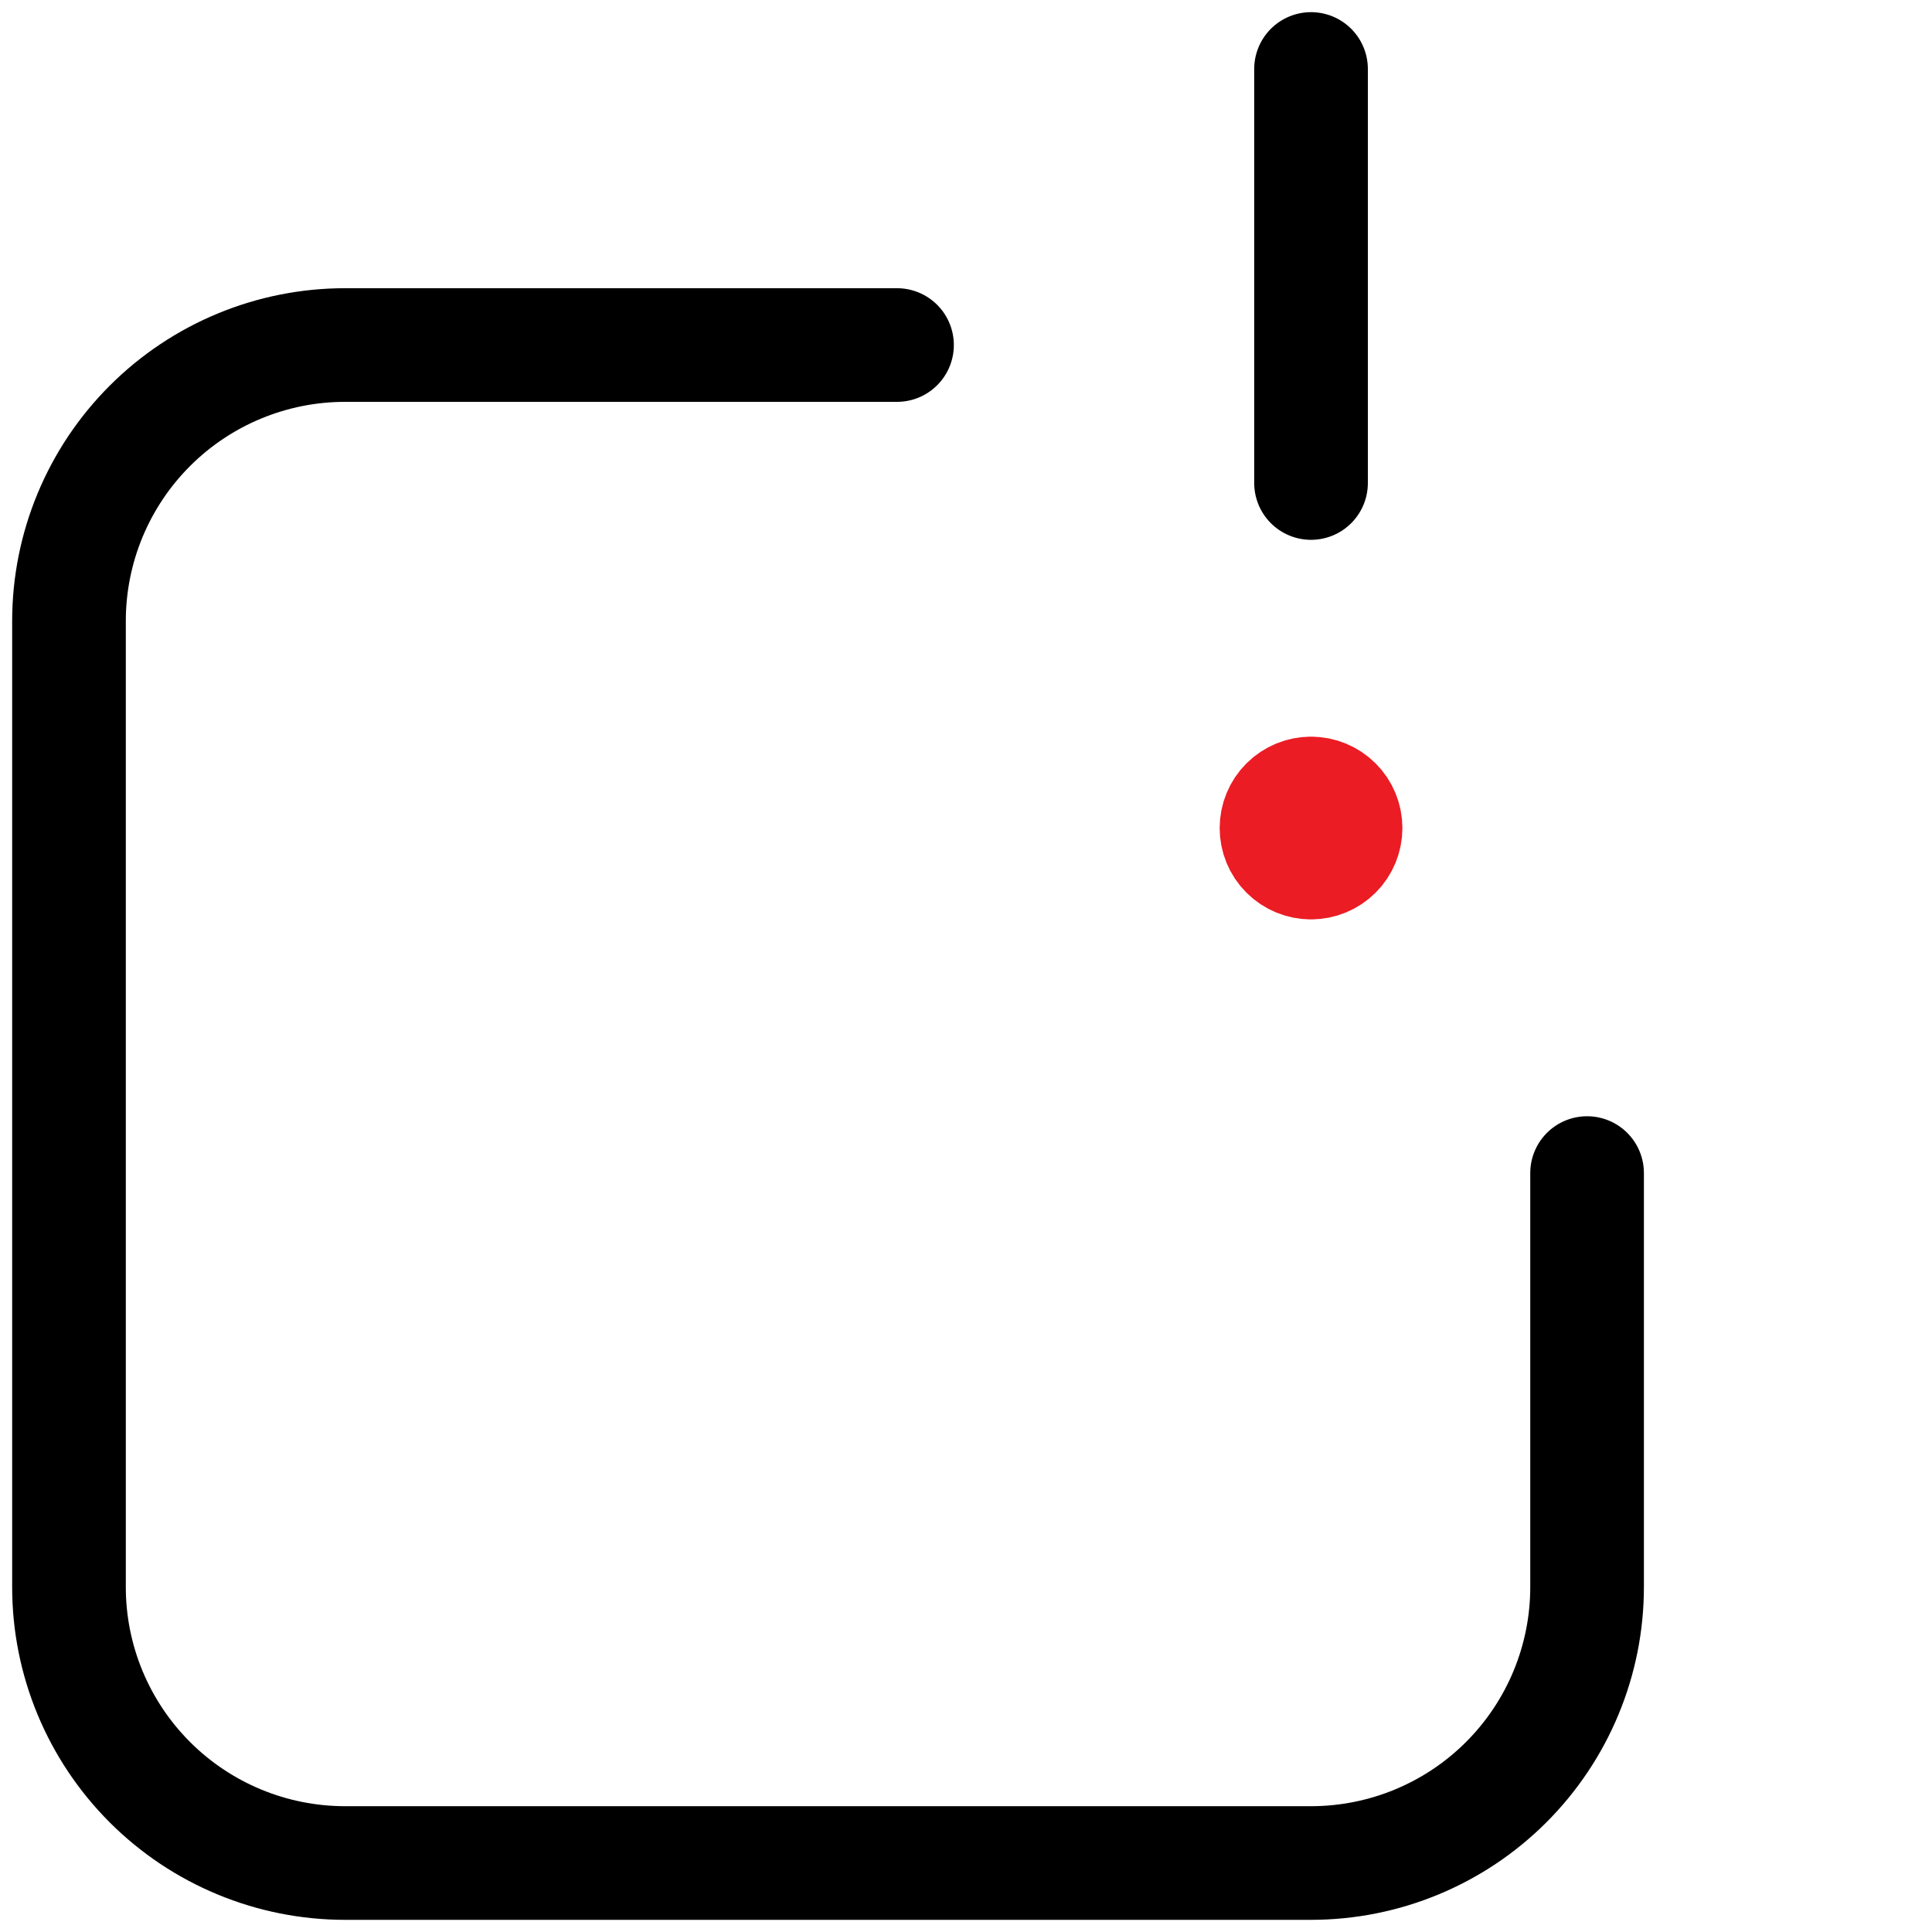
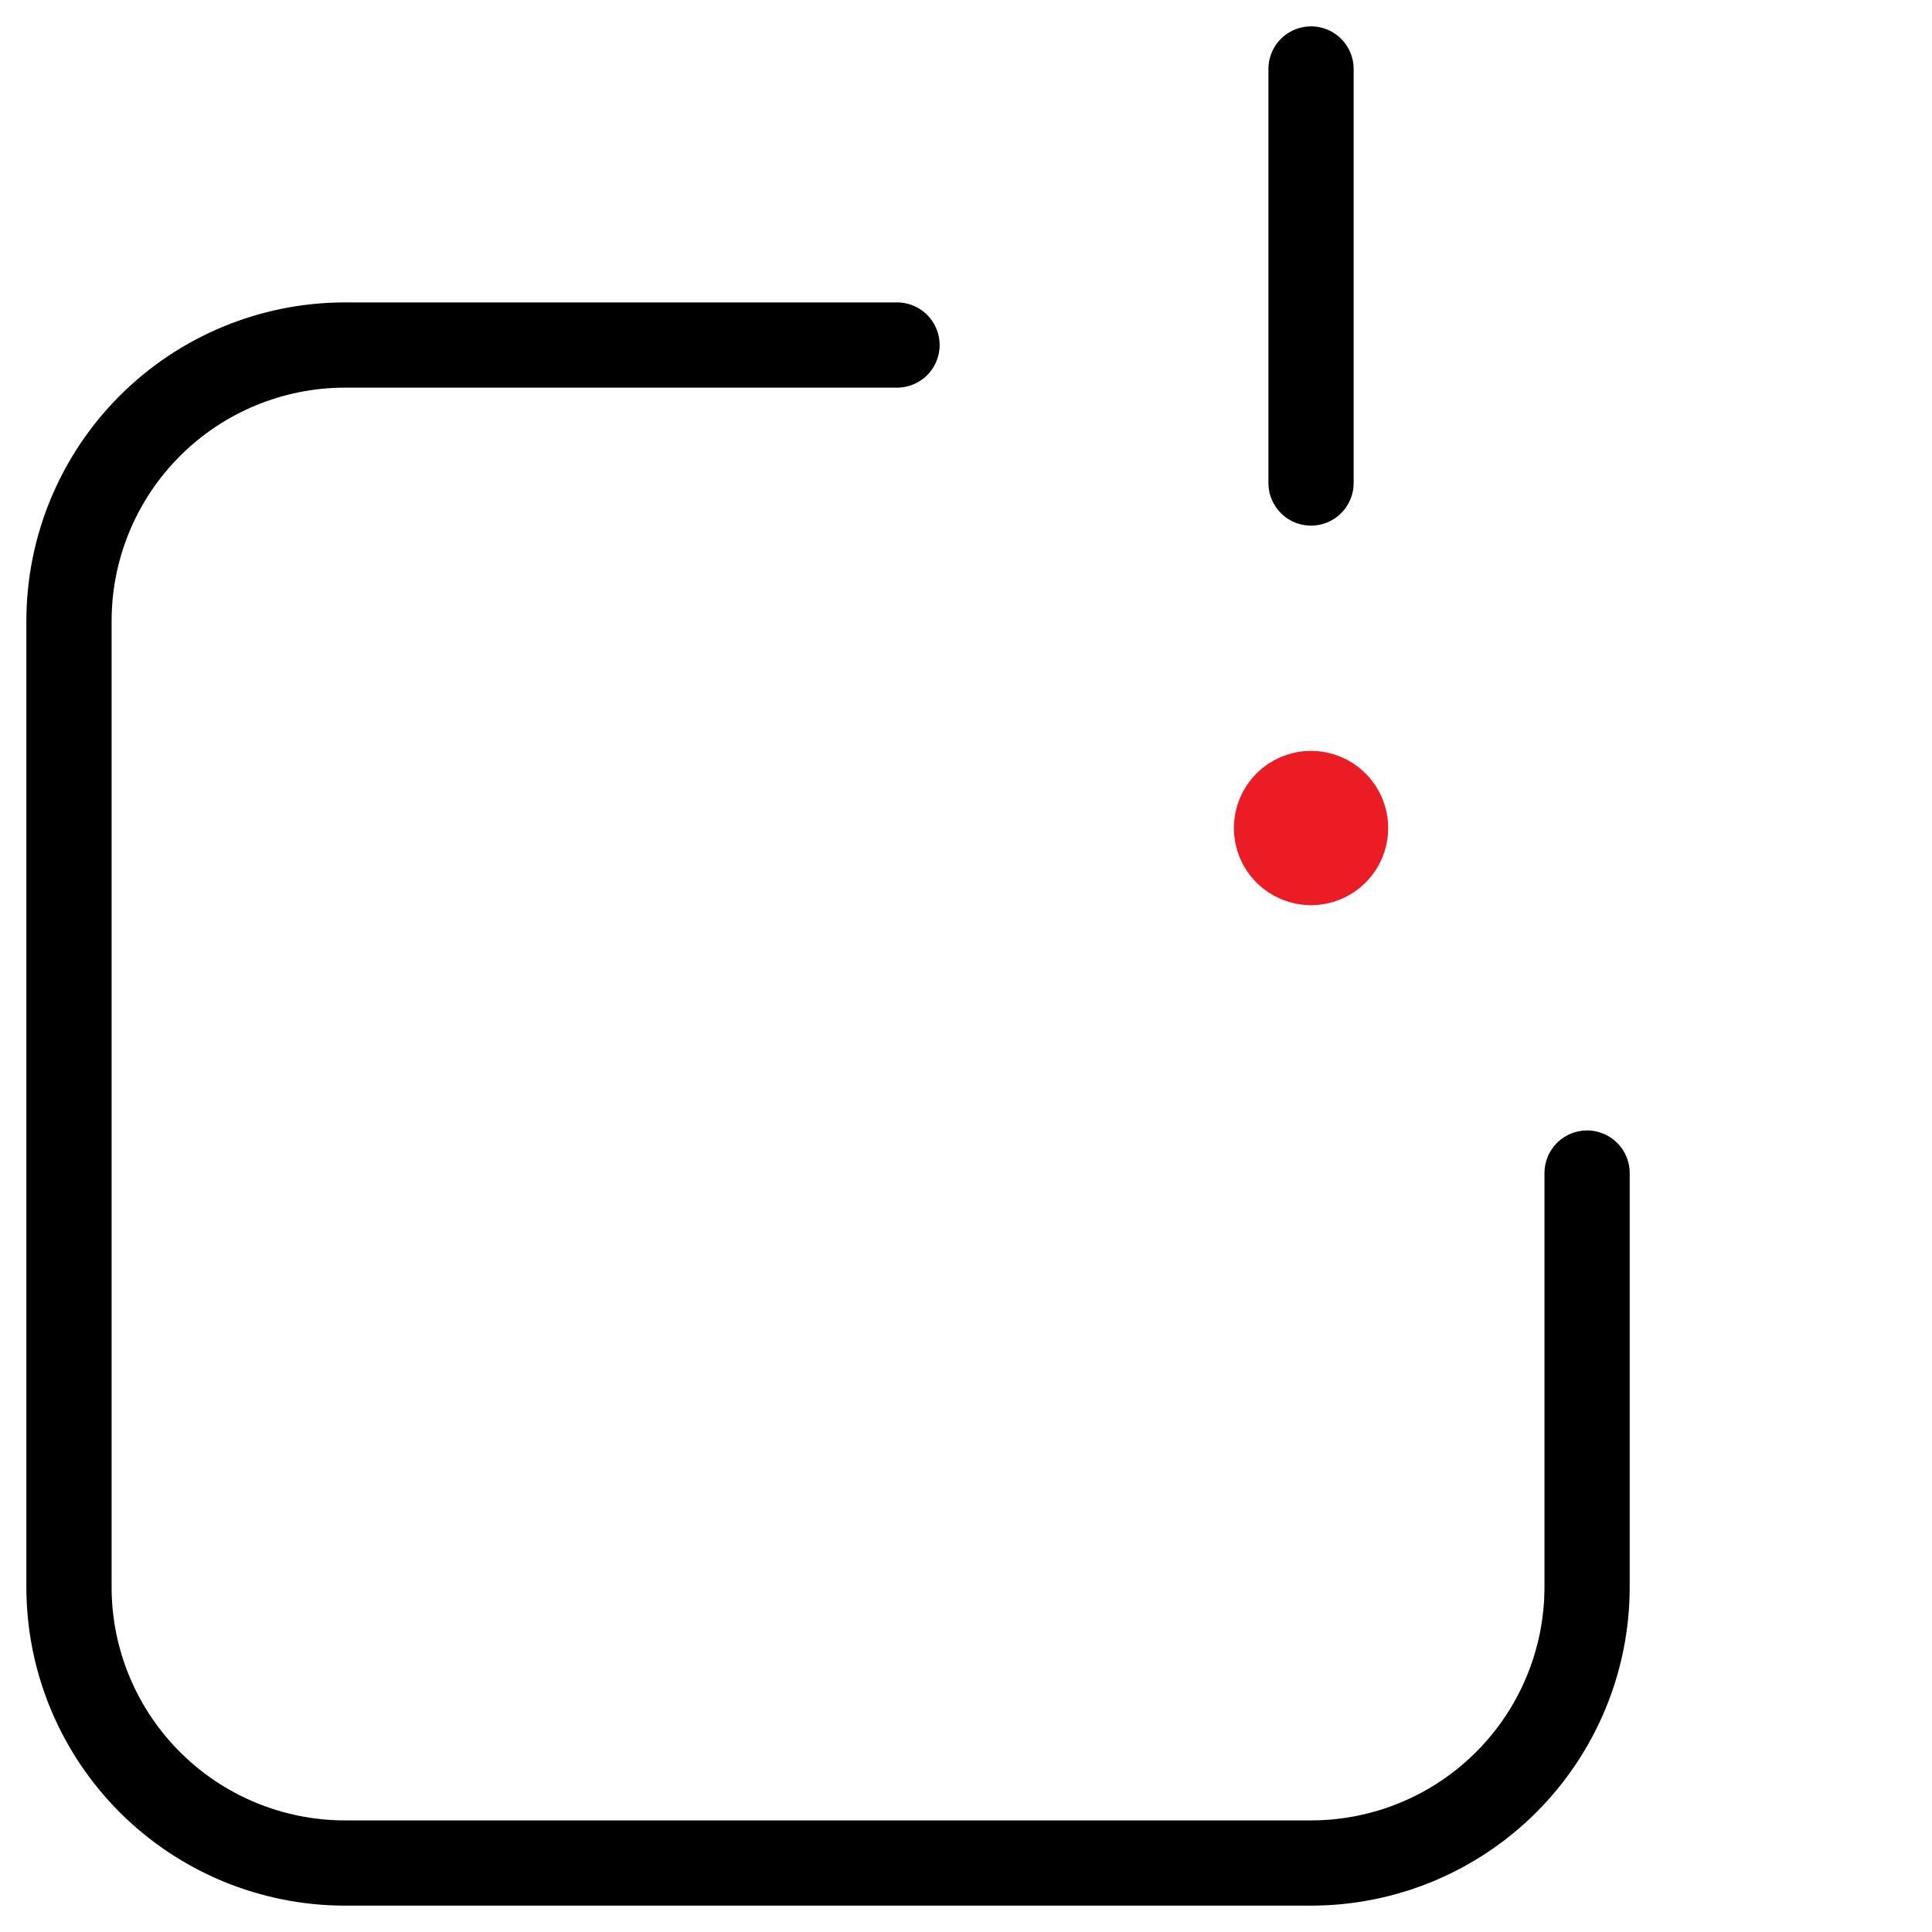
<svg xmlns="http://www.w3.org/2000/svg" width="17" height="17" viewBox="0 0 17 17" fill="none">
-   <path d="M7.893 3.036H3.036C2.392 3.036 1.774 3.292 1.319 3.747C0.863 4.203 0.607 4.82 0.607 5.465V13.965C0.607 14.609 0.863 15.226 1.319 15.682C1.774 16.137 2.392 16.393 3.036 16.393H11.536C12.18 16.393 12.798 16.137 13.253 15.682C13.709 15.226 13.965 14.609 13.965 13.965V10.322M11.536 0.607V4.25" stroke="black" stroke-linecap="round" stroke-linejoin="round" />
-   <path d="M11.536 7.59C11.456 7.59 11.378 7.558 11.321 7.501C11.264 7.444 11.232 7.367 11.232 7.286C11.232 7.205 11.264 7.128 11.321 7.071C11.378 7.014 11.456 6.982 11.536 6.982M11.536 7.59C11.617 7.59 11.694 7.558 11.751 7.501C11.808 7.444 11.84 7.367 11.84 7.286C11.84 7.205 11.808 7.128 11.751 7.071C11.694 7.014 11.617 6.982 11.536 6.982" stroke="#EB1C24" stroke-linecap="round" stroke-linejoin="round" />
+   <path d="M7.893 3.036H3.036C2.392 3.036 1.774 3.292 1.319 3.747C0.863 4.203 0.607 4.82 0.607 5.465V13.965C0.607 14.609 0.863 15.226 1.319 15.682C1.774 16.137 2.392 16.393 3.036 16.393H11.536C12.18 16.393 12.798 16.137 13.253 15.682C13.709 15.226 13.965 14.609 13.965 13.965V10.322M11.536 0.607V4.25" stroke="black" stroke-width="0.75" stroke-linecap="round" stroke-linejoin="round" />
+   <path d="M11.536 7.59C11.456 7.59 11.378 7.558 11.321 7.501C11.264 7.444 11.232 7.367 11.232 7.286C11.232 7.205 11.264 7.128 11.321 7.071C11.378 7.014 11.456 6.982 11.536 6.982M11.536 7.59C11.617 7.59 11.694 7.558 11.751 7.501C11.808 7.444 11.84 7.367 11.84 7.286C11.84 7.205 11.808 7.128 11.751 7.071C11.694 7.014 11.617 6.982 11.536 6.982" stroke="#EB1C24" stroke-width="0.75" stroke-linecap="round" stroke-linejoin="round" />
</svg>
